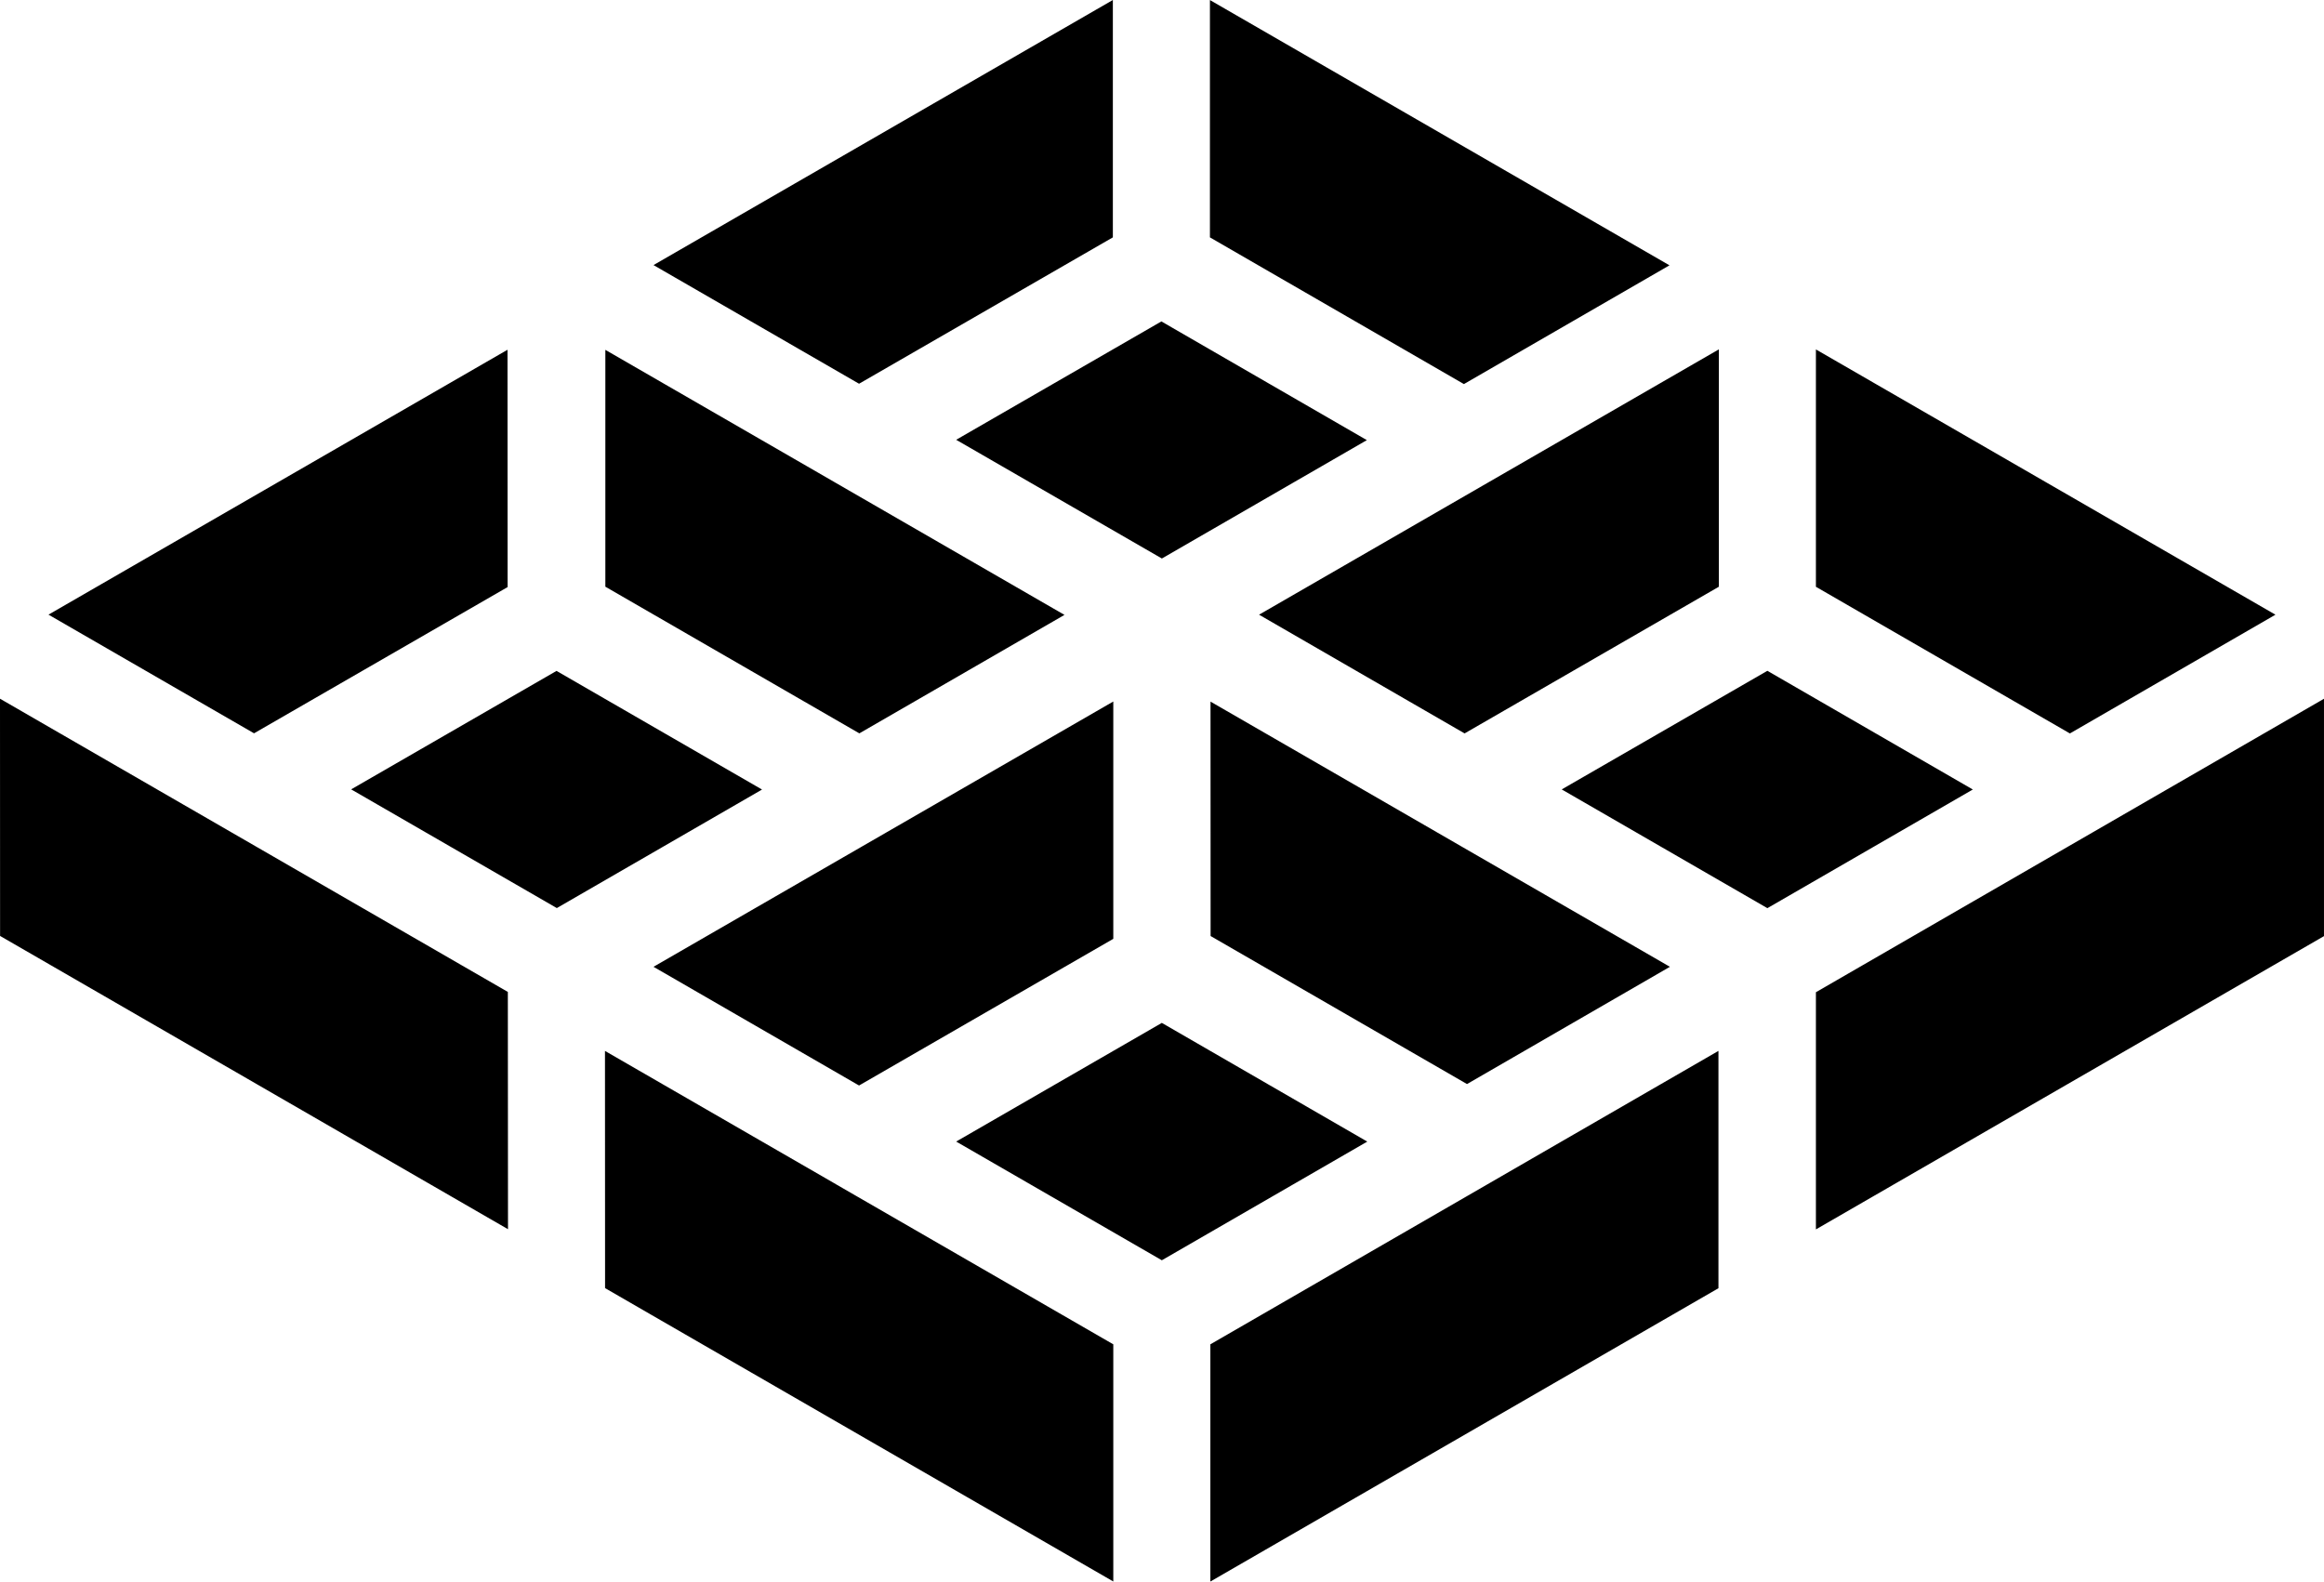
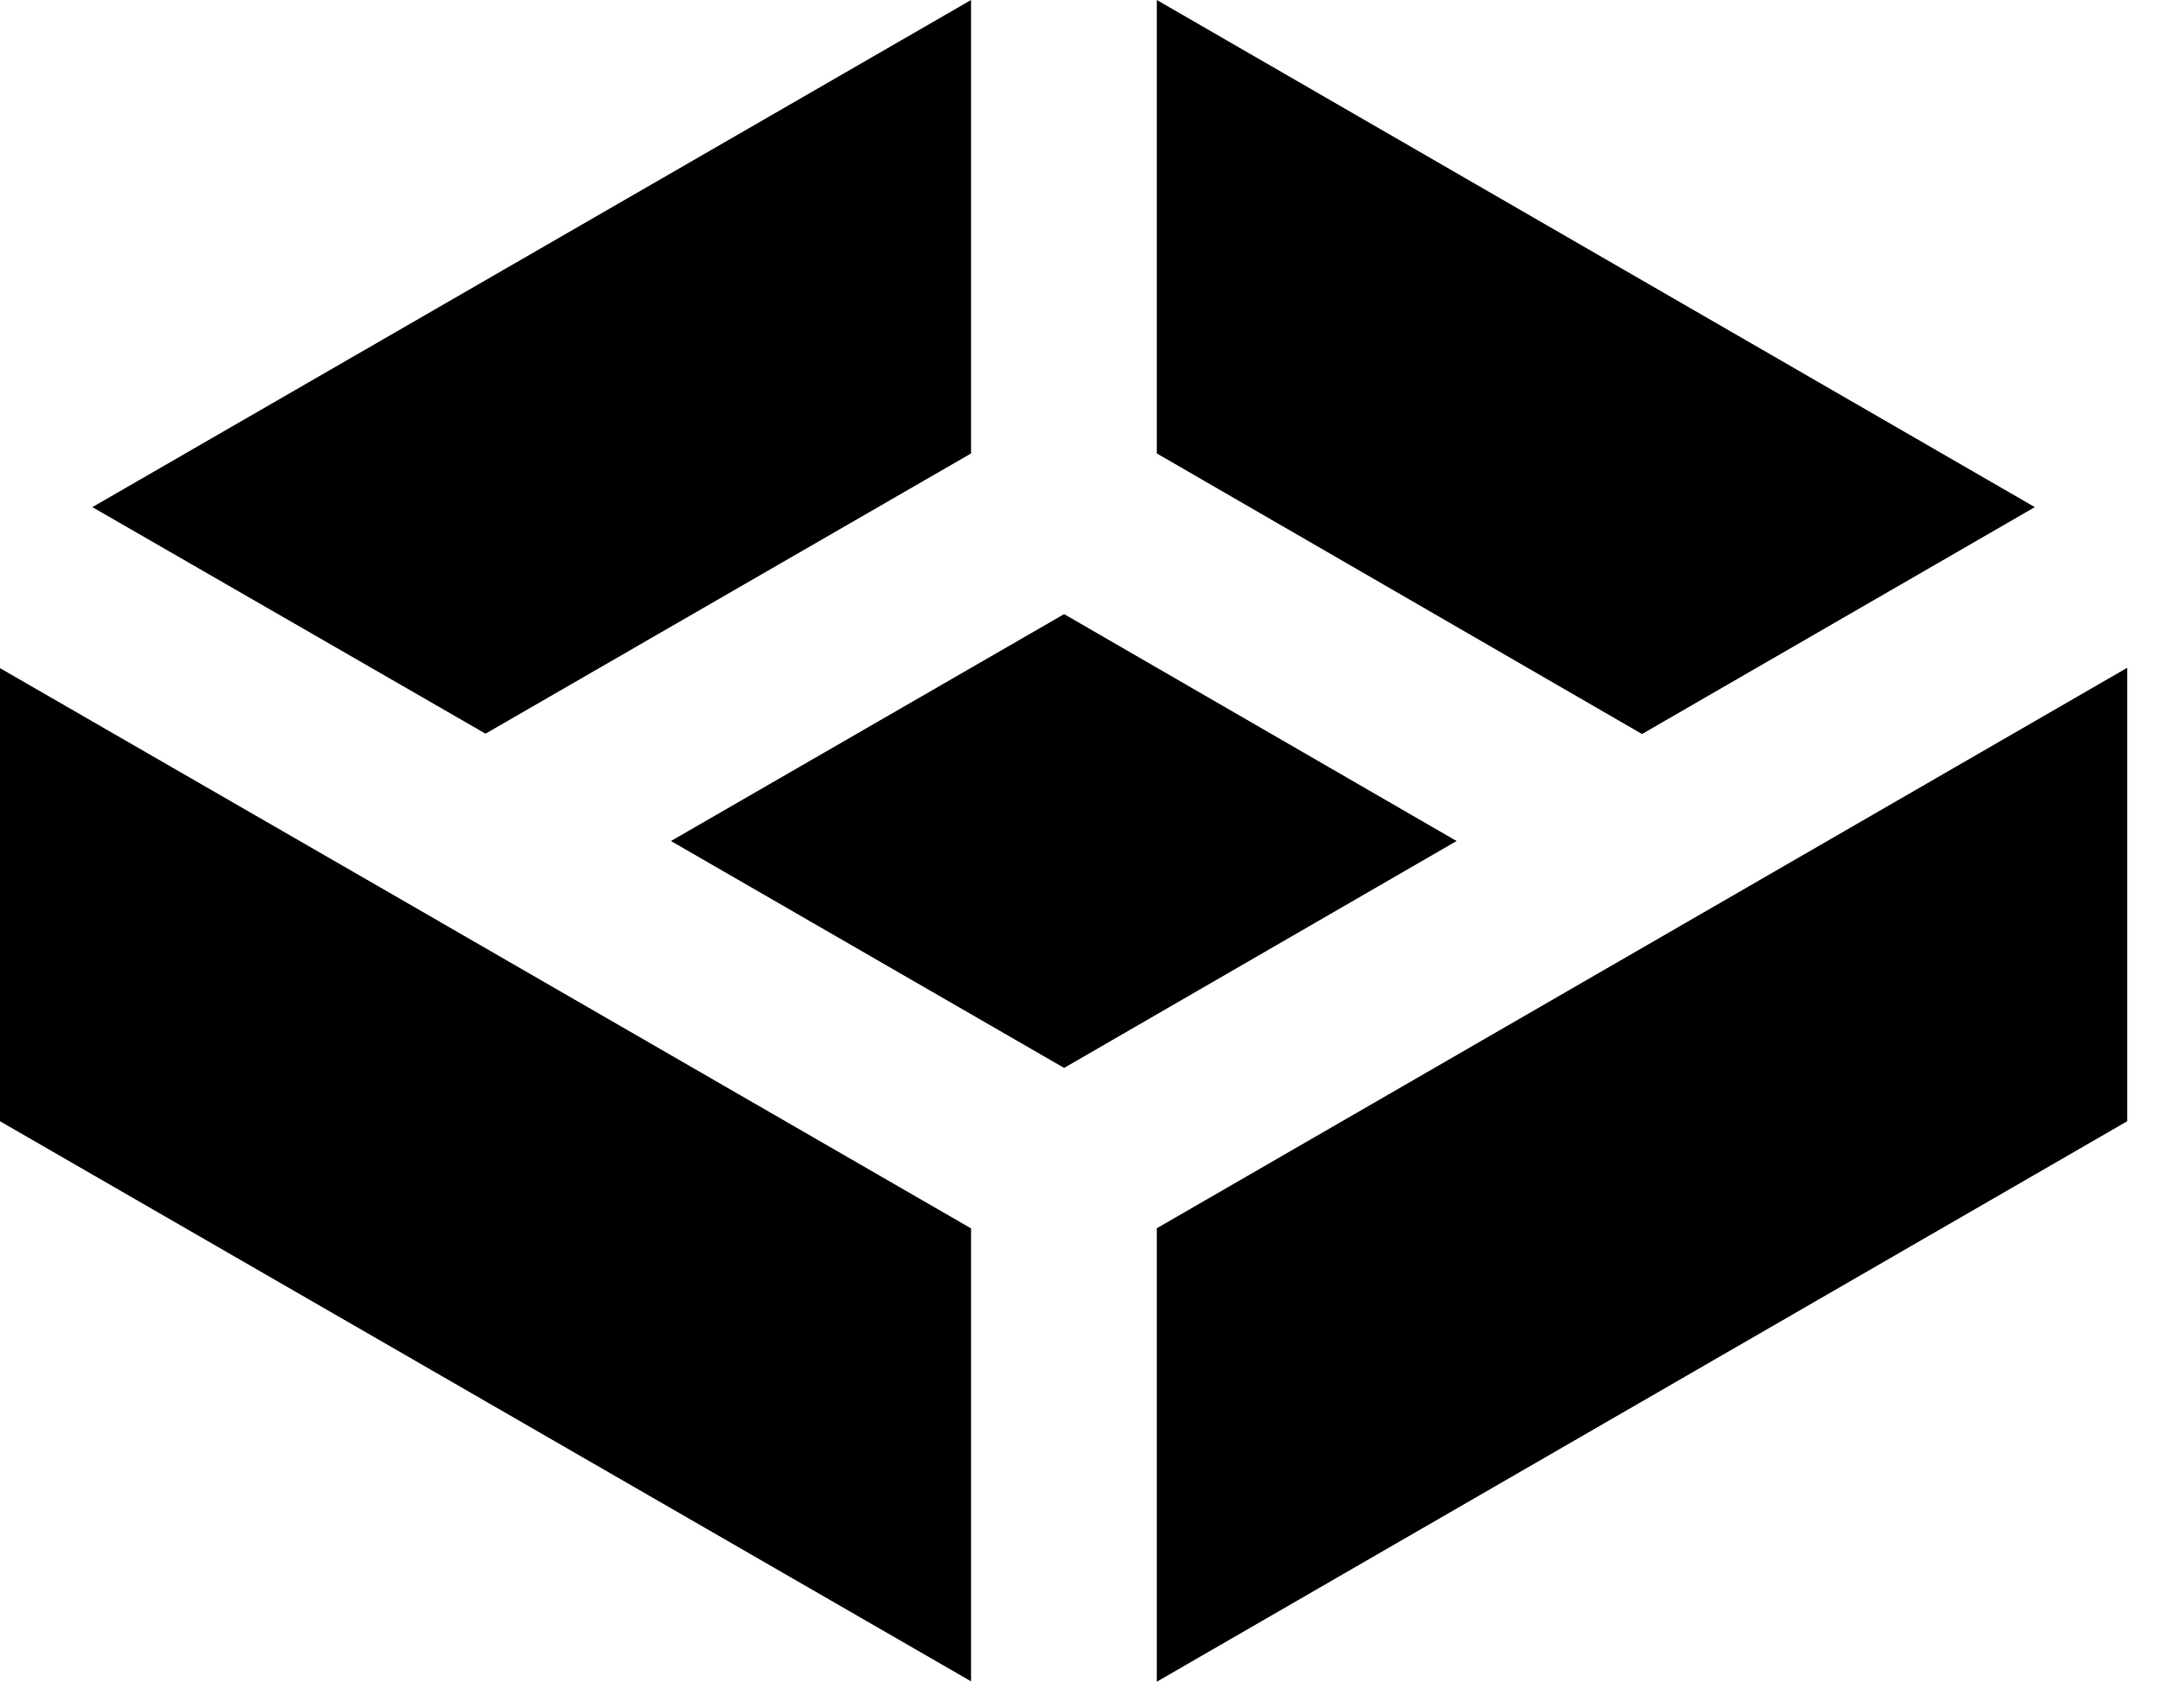
- <svg xmlns="http://www.w3.org/2000/svg" viewBox="0 0 203.26 138.339">
-   <path d="m119.546 38.499-17.927 10.354-17.991-10.384 17.949-10.354 17.969 10.384zM146.014 23.208l-17.978 10.388-22.214-12.833V.004l40.192 23.204zM97.332 0v20.763L75.134 33.566 57.156 23.187 97.332 0zM44.43 107.52.007 81.867 0 61.117l20.033 11.568c.05.03.106.063.161.093l24.223 13.987ZM66.648 69.063 48.7 79.43 30.713 69.046l17.961-10.362 17.974 10.379zM44.395 51.353l-22.176 12.79L4.241 53.764l40.146-23.17.008 20.759zM93.1 53.785 75.16 64.148 52.945 51.319V30.603L72.91 42.128c.05.034.106.064.161.094ZM150.298 91.923v20.759L146.282 115l-40.422 23.339v-20.75l22.448-12.964 8.486-4.903 13.504-7.799zM119.584 99.857l-17.969 10.38-17.987-10.384 17.987-10.379 17.969 10.383zM97.37 61.363v20.758l-4.054 2.339-18.182 10.49-.2-.115-17.778-10.268 18.177-10.49 8.491-4.899 13.508-7.794.038-.021zM97.37 117.59v20.745l-40.4-23.323-4.05-2.339-.008-20.75.034.022 13.503 7.794 6.495 3.748c.055.034.11.068.166.098l1.83 1.057ZM203.259 61.121v20.763l-44.437 25.653V86.791l44.437-25.67zM172.546 69.059l-17.969 10.379-17.987-10.387 17.987-10.375 17.969 10.383zM199.014 53.768l-17.978 10.388-22.214-12.829V30.565l40.192 23.203zM150.332 30.56v20.763l-22.236 12.829-17.978-10.384 40.214-23.208zM146.053 84.567l-17.745 10.256h-.004l-22.423-12.948-.008-20.504 13.491 7.786 8.49 4.903 18.199 10.507z" />
+ <svg xmlns="http://www.w3.org/2000/svg" viewBox="0 0 62 49">
+   <path d="M61.03 19.16v13.01L33.19 48.25V35.24l27.84-16.08ZM27.86 35.24v13L0 32.17v-13l12.59 7.26s.03.02.05.03l15.23 8.79-.01-.01ZM41.79 24.13l-11.26 6.51-11.28-6.51 11.28-6.51 11.26 6.51ZM58.38 14.55l-11.27 6.51-13.92-8.05V0l25.19 14.55ZM27.86 0v13.01l-13.93 8.04-11.28-6.5L27.86 0Z" />
</svg>
